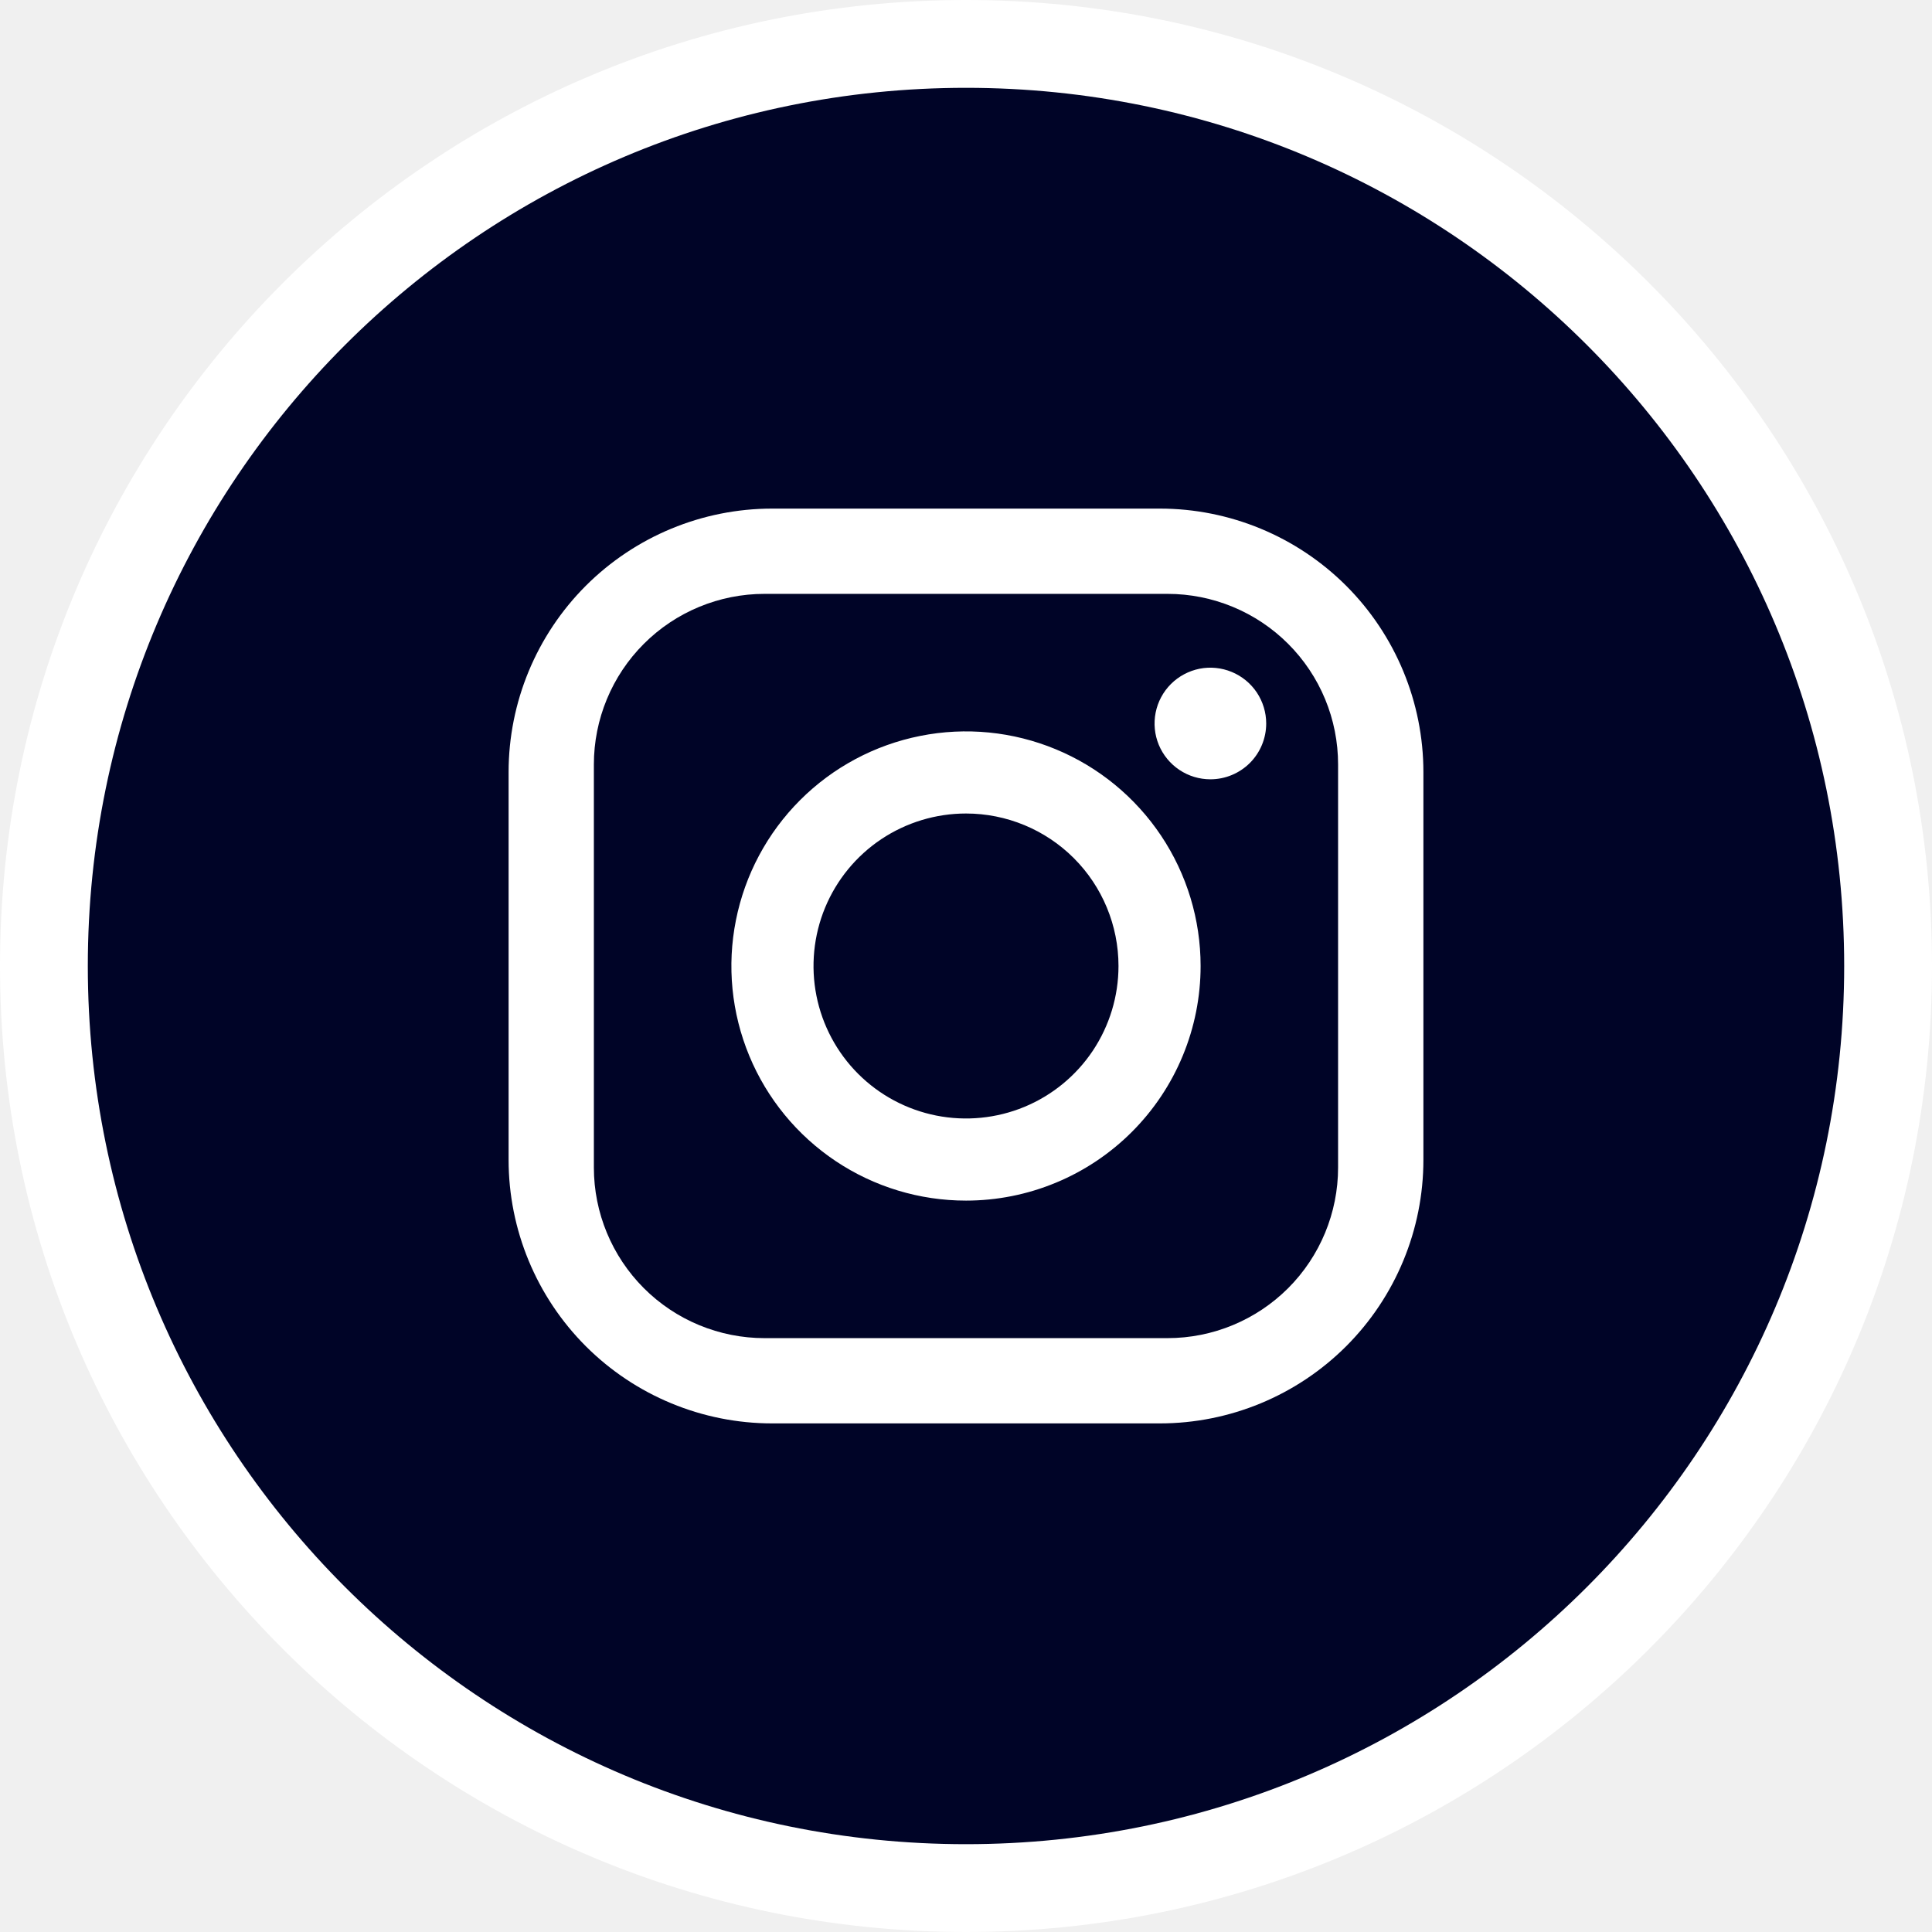
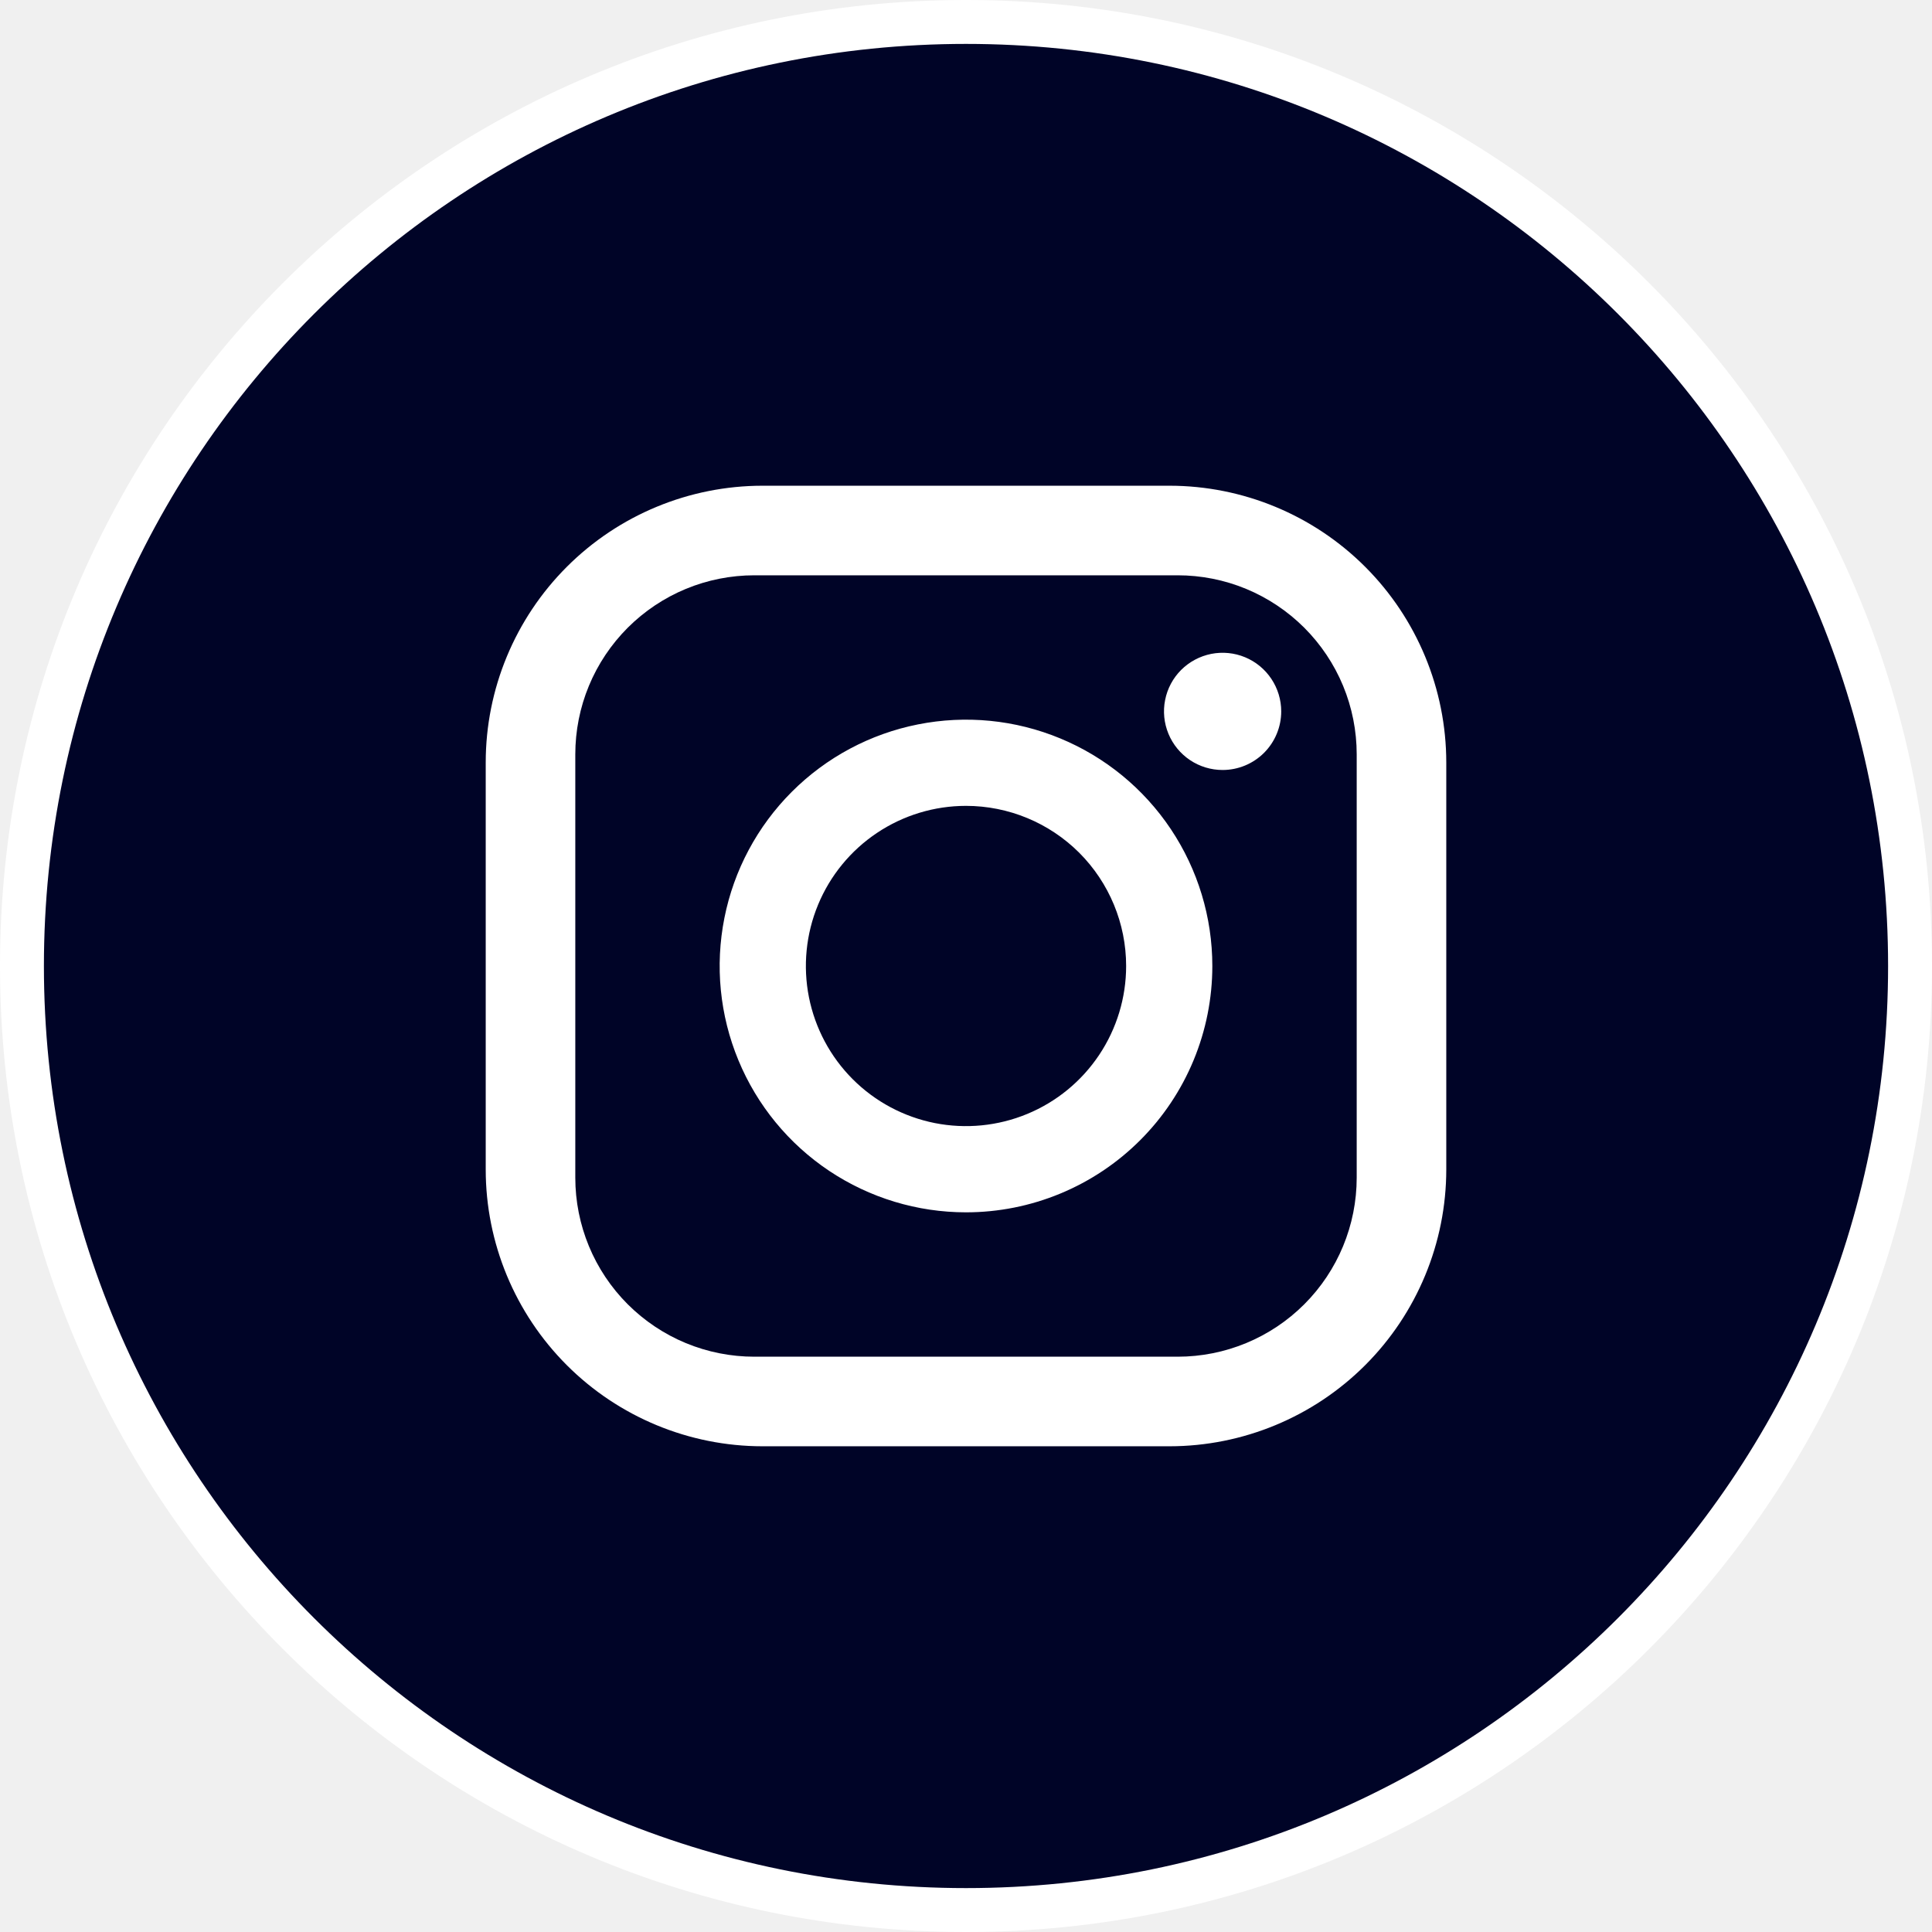
<svg xmlns="http://www.w3.org/2000/svg" width="44" height="44" viewBox="0 0 44 44" fill="none">
  <g clip-path="url(#clip0_5301_75177)">
    <circle cx="22" cy="22" r="22" fill="white" />
-     <path d="M26.59 13.525H17.41C16.899 13.525 16.394 13.626 15.923 13.821C15.452 14.016 15.024 14.302 14.663 14.663C14.302 15.024 14.016 15.452 13.821 15.923C13.626 16.394 13.525 16.899 13.525 17.41V26.59C13.525 27.62 13.935 28.608 14.663 29.337C15.024 29.698 15.452 29.984 15.923 30.179C16.394 30.374 16.899 30.475 17.41 30.475H26.59C27.62 30.475 28.608 30.065 29.337 29.337C30.065 28.608 30.474 27.62 30.474 26.59V17.41C30.474 16.899 30.374 16.394 30.179 15.923C29.984 15.452 29.698 15.024 29.337 14.663C28.976 14.302 28.548 14.016 28.077 13.821C27.606 13.626 27.101 13.525 26.59 13.525ZM22 27.343C20.943 27.343 19.91 27.03 19.032 26.443C18.153 25.855 17.468 25.021 17.064 24.045C16.659 23.068 16.553 21.994 16.76 20.958C16.966 19.921 17.475 18.969 18.222 18.222C18.969 17.475 19.921 16.966 20.958 16.76C21.994 16.553 23.068 16.659 24.045 17.064C25.021 17.468 25.855 18.153 26.443 19.032C27.03 19.91 27.343 20.943 27.343 22C27.343 22.702 27.205 23.396 26.936 24.045C26.668 24.693 26.274 25.282 25.778 25.778C25.282 26.274 24.693 26.668 24.045 26.936C23.396 27.205 22.702 27.343 22 27.343ZM27.566 17.748C27.314 17.748 27.069 17.674 26.86 17.534C26.651 17.395 26.488 17.196 26.391 16.964C26.295 16.732 26.27 16.476 26.319 16.229C26.368 15.983 26.489 15.756 26.667 15.578C26.845 15.401 27.071 15.28 27.318 15.23C27.564 15.181 27.82 15.207 28.052 15.303C28.284 15.399 28.483 15.562 28.623 15.771C28.762 15.98 28.837 16.226 28.837 16.477C28.837 16.814 28.703 17.138 28.465 17.376C28.226 17.614 27.903 17.748 27.566 17.748Z" fill="#000427" />
-     <path d="M22 18.527C21.313 18.527 20.642 18.731 20.07 19.112C19.499 19.494 19.054 20.036 18.791 20.671C18.529 21.305 18.46 22.004 18.594 22.678C18.728 23.351 19.058 23.97 19.544 24.456C20.03 24.942 20.649 25.272 21.322 25.406C21.996 25.54 22.695 25.471 23.329 25.209C23.964 24.946 24.506 24.501 24.888 23.93C25.269 23.358 25.473 22.687 25.473 22C25.473 21.079 25.107 20.195 24.456 19.544C23.805 18.893 22.921 18.527 22 18.527Z" fill="#000427" />
-     <path d="M22 2C10.954 2 2 10.954 2 22C2 33.046 10.954 42 22 42C33.046 42 42 33.046 42 22C42 10.954 33.046 2 22 2ZM32.417 26.414C32.417 28.006 31.784 29.533 30.659 30.659C29.533 31.784 28.006 32.417 26.414 32.417H17.586C15.994 32.417 14.467 31.784 13.341 30.659C12.216 29.533 11.583 28.006 11.583 26.414V17.586C11.583 15.994 12.216 14.467 13.341 13.341C14.467 12.216 15.994 11.583 17.586 11.583H26.414C28.006 11.583 29.533 12.216 30.659 13.341C31.784 14.467 32.417 15.994 32.417 17.586V26.414Z" fill="#000427" />
+     <path d="M26.82 13.102H17.18C16.645 13.102 16.114 13.207 15.619 13.412C15.124 13.617 14.675 13.918 14.296 14.296C13.918 14.675 13.617 15.124 13.412 15.619C13.207 16.114 13.102 16.645 13.102 17.18V26.82C13.102 27.902 13.531 28.939 14.296 29.704C14.675 30.082 15.124 30.383 15.619 30.588C16.114 30.793 16.645 30.898 17.18 30.898H26.82C27.902 30.898 28.939 30.469 29.704 29.704C30.469 28.939 30.898 27.902 30.898 26.82V17.18C30.898 16.645 30.793 16.114 30.588 15.619C30.383 15.124 30.082 14.675 29.704 14.296C29.325 13.918 28.875 13.617 28.381 13.412C27.886 13.207 27.355 13.102 26.82 13.102ZM22 27.61C20.89 27.61 19.806 27.281 18.883 26.665C17.96 26.048 17.241 25.172 16.817 24.147C16.392 23.122 16.281 21.994 16.498 20.905C16.714 19.817 17.248 18.818 18.033 18.033C18.818 17.248 19.817 16.714 20.905 16.498C21.994 16.281 23.122 16.392 24.147 16.817C25.172 17.241 26.048 17.96 26.665 18.883C27.281 19.806 27.61 20.89 27.61 22C27.61 22.737 27.465 23.466 27.183 24.147C26.901 24.828 26.488 25.446 25.967 25.967C25.446 26.488 24.828 26.901 24.147 27.183C23.466 27.465 22.737 27.61 22 27.61ZM27.844 17.536C27.58 17.536 27.322 17.458 27.102 17.311C26.883 17.164 26.712 16.956 26.611 16.712C26.51 16.468 26.483 16.2 26.535 15.941C26.586 15.682 26.713 15.444 26.9 15.257C27.087 15.071 27.325 14.944 27.584 14.892C27.843 14.841 28.111 14.867 28.355 14.968C28.599 15.069 28.807 15.24 28.954 15.46C29.1 15.679 29.179 15.937 29.179 16.201C29.179 16.555 29.038 16.895 28.788 17.145C28.538 17.395 28.198 17.536 27.844 17.536Z" fill="#000427" />
+     <path d="M22 18.353C21.279 18.353 20.574 18.567 19.974 18.968C19.374 19.369 18.907 19.938 18.631 20.605C18.355 21.271 18.283 22.004 18.423 22.711C18.564 23.419 18.911 24.069 19.421 24.579C19.931 25.089 20.581 25.436 21.289 25.577C21.996 25.717 22.729 25.645 23.395 25.369C24.062 25.093 24.631 24.626 25.032 24.026C25.433 23.426 25.647 22.721 25.647 22C25.647 21.033 25.262 20.105 24.579 19.421C23.895 18.738 22.967 18.353 22 18.353Z" fill="#000427" />
+     <path d="M22 1C10.402 1 1 10.402 1 22C1 33.598 10.402 43 22 43C33.598 43 43 33.598 43 22C43 10.402 33.598 1 22 1ZM32.938 26.635C32.937 28.306 32.273 29.909 31.091 31.091C29.909 32.273 28.306 32.937 26.635 32.938H17.365C15.694 32.937 14.091 32.273 12.909 31.091C11.727 29.909 11.062 28.306 11.062 26.635V17.365C11.062 15.694 11.727 14.091 12.909 12.909C14.091 11.727 15.694 11.063 17.365 11.062H26.635C28.306 11.063 29.909 11.727 31.091 12.909C32.273 14.091 32.937 15.694 32.938 17.365V26.635Z" fill="#000427" />
  </g>
  <defs>
    <clipPath id="clip0_5301_75177">
      <rect width="44" height="44" fill="white" />
    </clipPath>
  </defs>
</svg>
